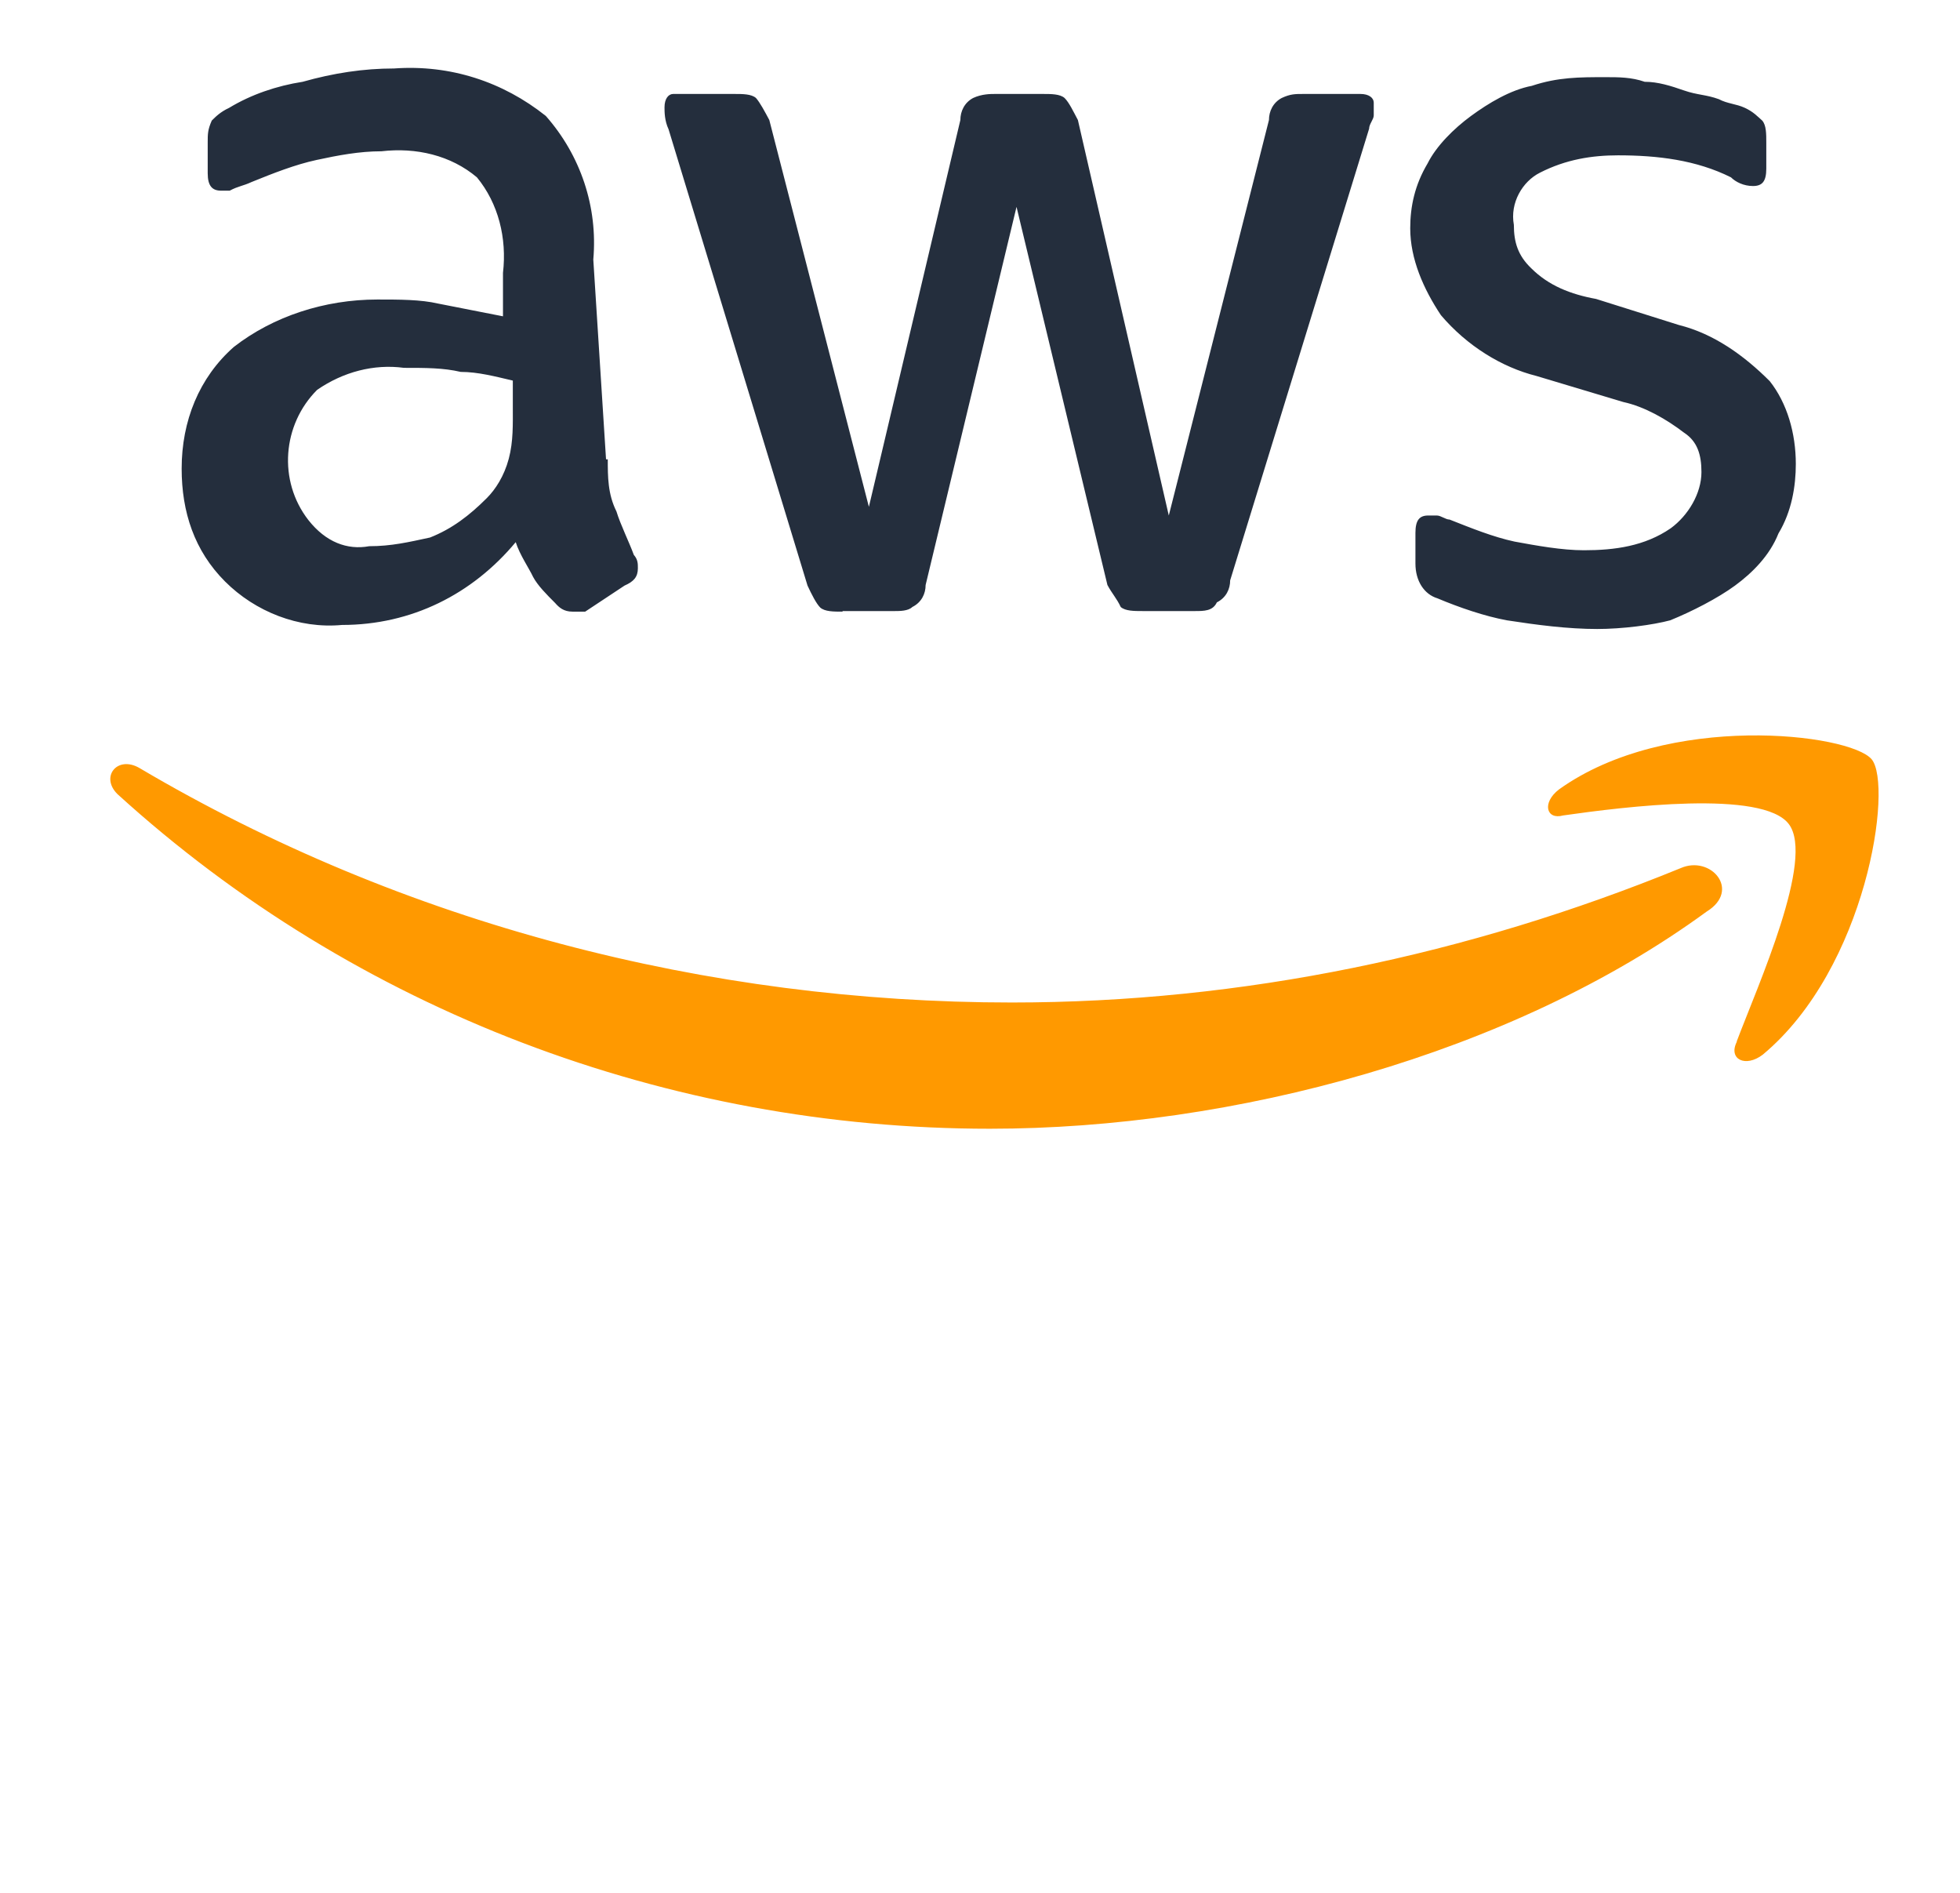
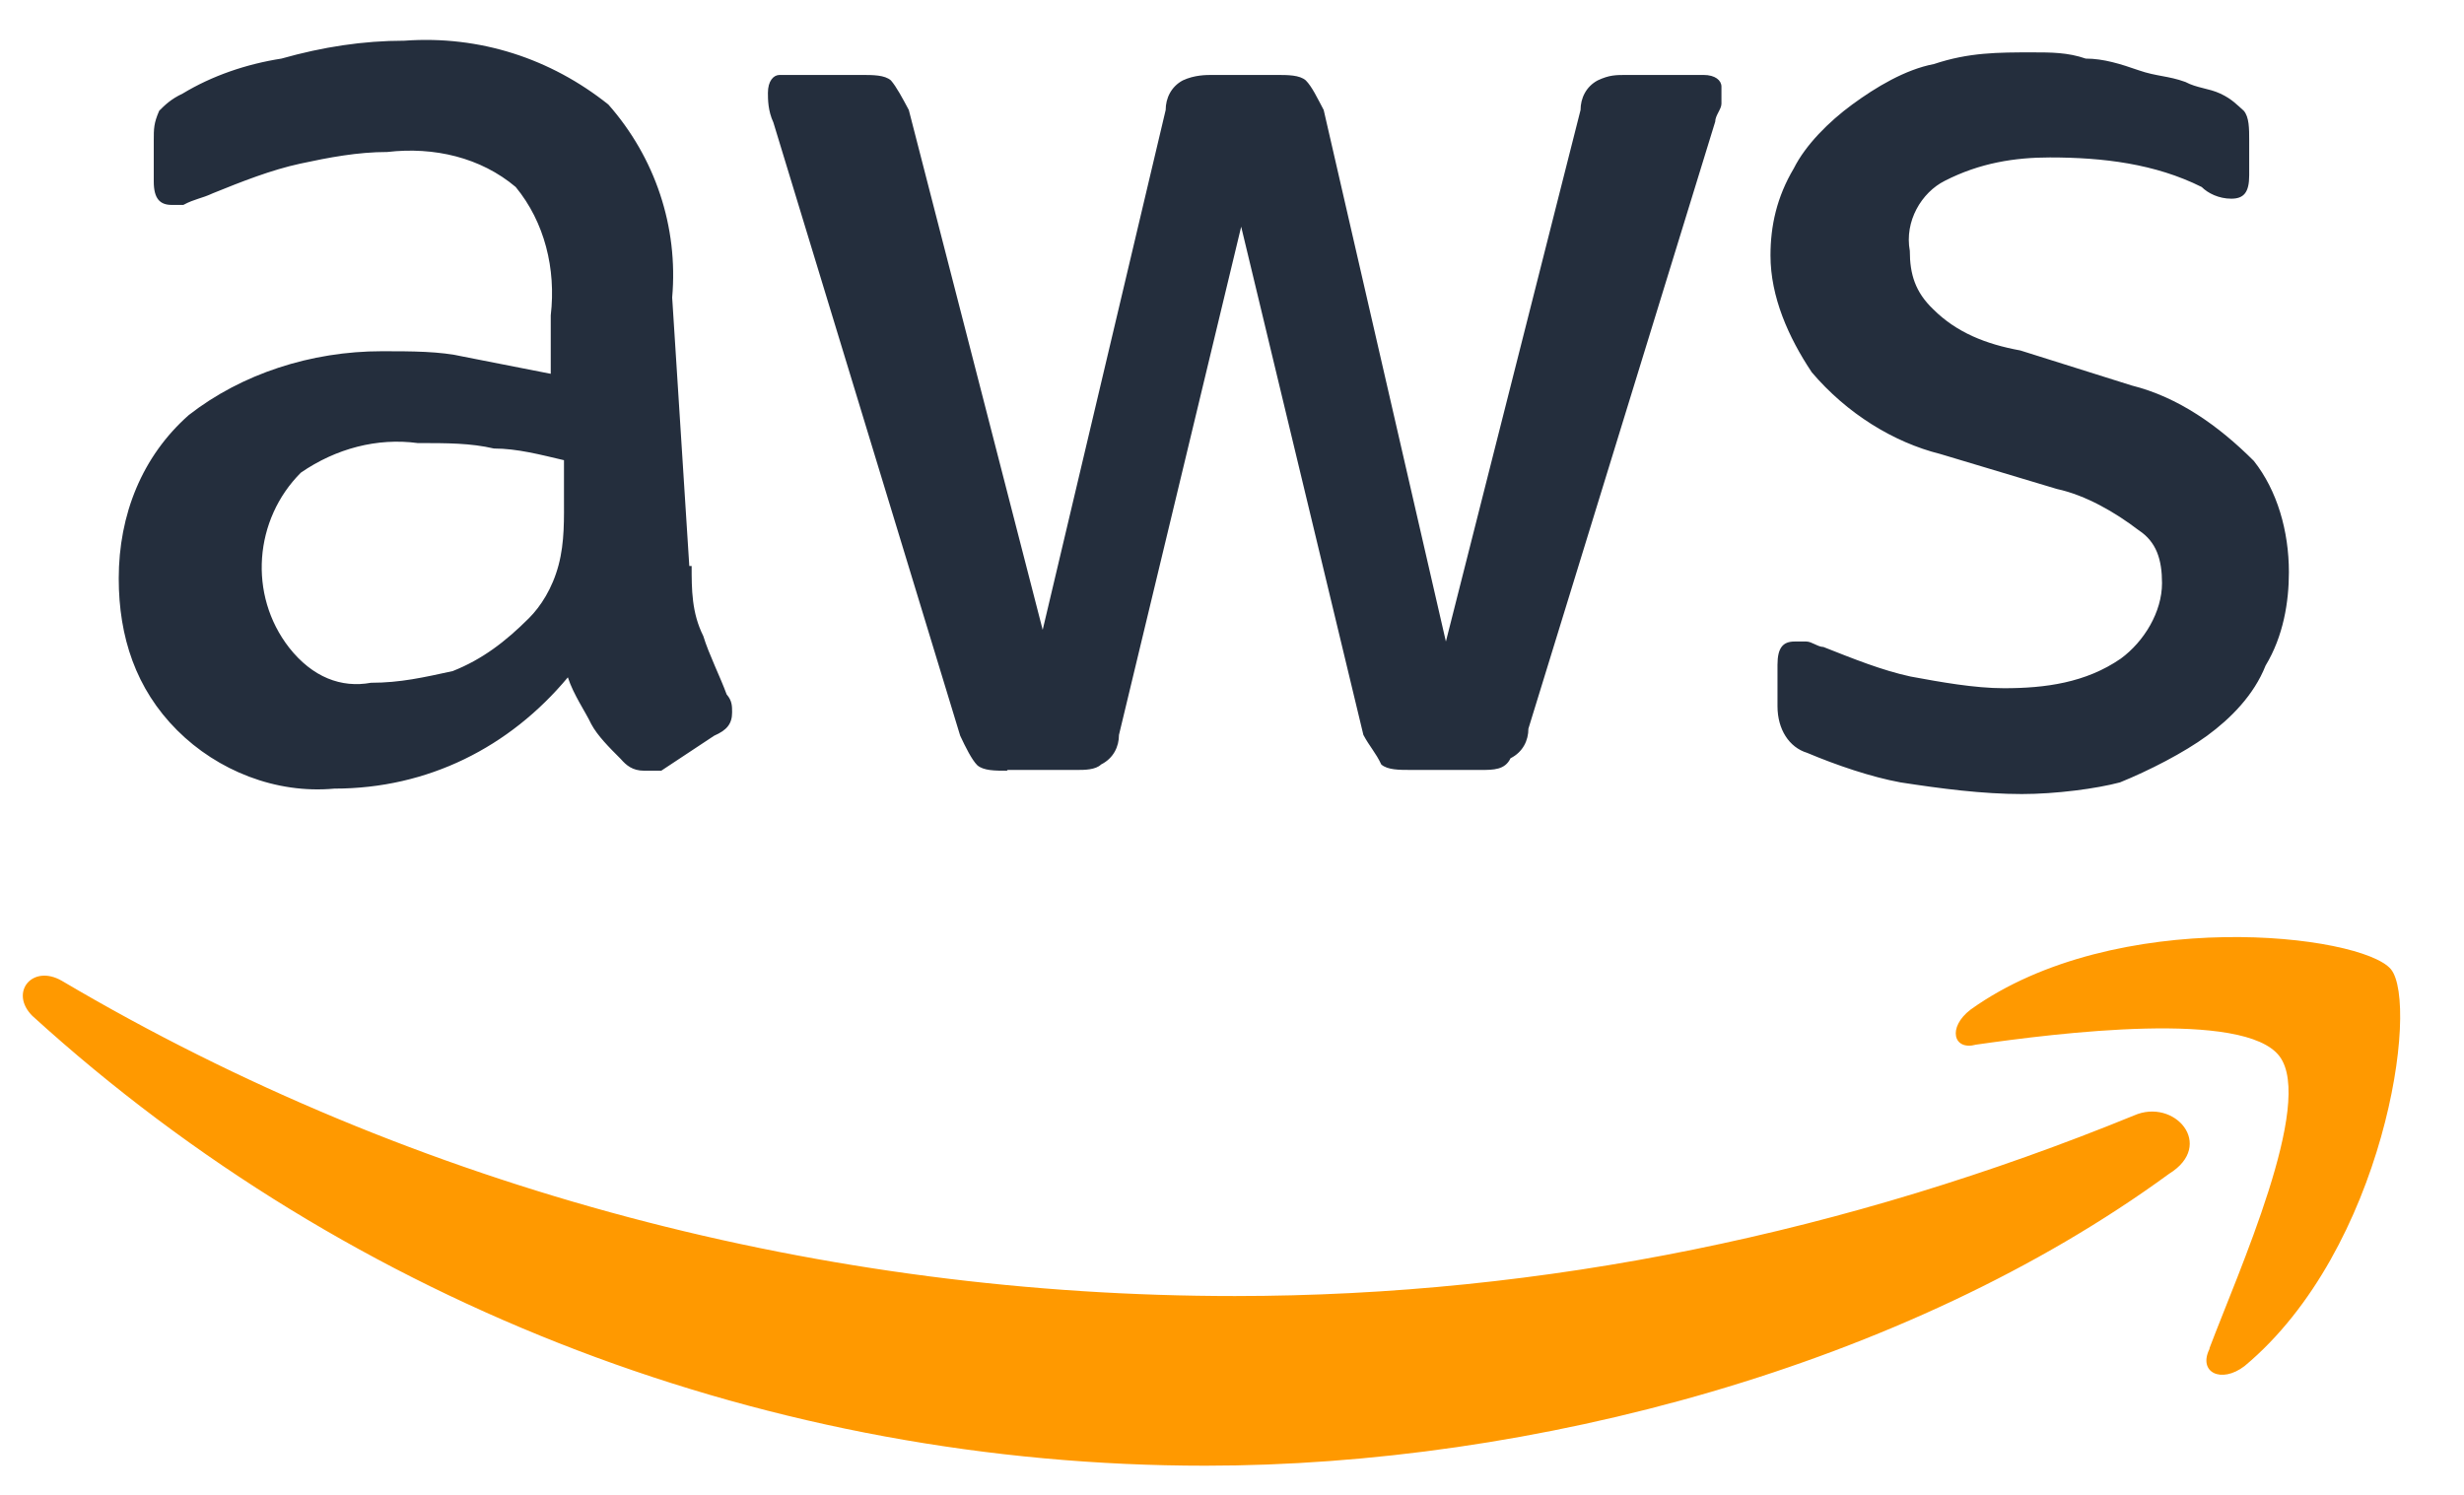
- <svg xmlns="http://www.w3.org/2000/svg" width="462" height="446" viewBox="166 159 462 446" fill="none">
+ <svg xmlns="http://www.w3.org/2000/svg" viewBox="188 168 432 262" fill="none">
  <path d="M309.261 267.249C309.261 271.343 309.261 275.437 311.308 279.531C312.263 282.67 314.31 286.764 315.402 289.766C316.357 290.857 316.357 291.813 316.357 292.904C316.357 294.951 315.402 296.043 313.218 296.998L303.938 303.139H300.936C298.889 303.139 297.797 302.184 296.842 301.092C294.795 299.045 292.748 296.998 291.656 294.951C290.701 292.904 288.517 289.766 287.562 286.764C277.326 299.045 262.997 306.278 246.62 306.278C236.385 307.233 226.15 303.139 219.053 296.043C211.82 288.811 208.818 279.667 208.818 269.433C208.818 258.243 212.912 248.008 221.1 240.775C230.38 233.543 242.526 229.585 254.945 229.585C260.131 229.585 265.18 229.585 269.275 230.541L284.559 233.543V223.308C285.515 215.12 283.468 206.932 278.418 200.792C272.277 195.606 264.089 193.696 255.9 194.651C250.714 194.651 245.665 195.606 240.616 196.698C235.566 197.789 230.38 199.836 225.331 201.883C223.284 202.839 222.192 202.839 220.145 203.93H218.098C216.051 203.93 214.959 202.839 214.959 199.836V192.604C214.959 190.557 214.959 189.602 215.914 187.418C216.87 186.463 217.961 185.371 220.008 184.416C225.194 181.277 231.199 179.23 237.34 178.275C244.573 176.228 251.67 175.136 258.903 175.136C272.14 174.181 284.559 178.275 294.658 186.326C302.846 195.606 306.941 207.751 305.849 220.169L308.851 267.249H309.261ZM253.034 287.719C258.22 287.719 262.314 286.764 267.364 285.672C272.55 283.625 276.644 280.486 280.738 276.392C282.785 274.345 284.832 271.207 285.924 267.113C287.016 263.019 286.879 258.925 286.879 254.831V248.69C282.785 247.735 278.691 246.643 274.597 246.643C270.503 245.688 266.409 245.688 261.223 245.688C254.126 244.733 246.893 246.643 240.752 250.874C232.564 259.062 231.472 272.298 238.705 281.578C242.799 286.764 247.848 288.674 253.034 287.719ZM364.532 303.139C362.484 303.139 360.437 303.139 359.346 302.184C358.39 301.229 357.299 299.045 356.343 296.998L323.59 189.465C322.635 187.418 322.635 185.371 322.635 184.28C322.635 182.233 323.59 181.141 324.682 181.141H339.011C341.058 181.141 343.106 181.141 344.197 182.096C345.153 183.188 346.244 185.235 347.336 187.282L370.809 278.439L392.372 187.282C392.372 185.235 393.327 183.188 395.374 182.096C397.421 181.141 399.468 181.141 400.56 181.141H411.751C413.798 181.141 415.845 181.141 416.937 182.096C418.028 183.188 418.984 185.235 420.075 187.282L441.501 280.486L465.111 187.282C465.111 185.235 466.066 183.188 468.113 182.096C470.16 181.141 471.252 181.141 473.299 181.141H486.673C488.72 181.141 489.812 182.096 489.812 183.188V186.19C489.812 187.145 488.72 188.237 488.72 189.329L455.967 295.77C455.967 297.817 455.012 299.864 452.829 300.956C451.873 303.003 449.826 303.003 447.643 303.003H435.36C433.313 303.003 431.266 303.003 430.174 302.047C429.219 300.001 428.127 298.909 427.035 296.862L405.609 207.751L384.183 296.862C384.183 298.909 383.228 300.956 381.045 302.047C380.089 303.003 378.042 303.003 376.95 303.003H364.668L364.532 303.139ZM542.627 307.233C535.53 307.233 528.297 306.278 521.201 305.186C516.015 304.231 510.01 302.184 504.824 300.001C501.685 299.045 499.638 295.907 499.638 291.813V284.58C499.638 281.578 500.593 280.486 502.641 280.486H504.688C505.643 280.486 506.735 281.442 507.69 281.442C512.876 283.488 517.925 285.535 522.975 286.627C528.161 287.582 534.165 288.674 539.351 288.674C546.584 288.674 553.681 287.719 559.822 283.488C563.916 280.486 567.055 275.301 567.055 270.252C567.055 266.158 566.1 263.019 562.961 260.972C558.867 257.833 553.681 254.831 548.631 253.739L528.161 247.599C519.972 245.552 511.784 240.502 505.643 233.27C501.549 227.129 498.41 220.033 498.41 212.8C498.41 207.615 499.502 202.566 502.504 197.516C504.551 193.423 508.645 189.329 512.739 186.326C516.834 183.324 522.019 180.186 527.069 179.23C533.21 177.183 538.26 177.183 544.401 177.183C547.54 177.183 550.542 177.183 553.681 178.275C556.82 178.275 559.822 179.23 562.961 180.322C566.1 181.414 568.147 181.277 571.149 182.369C573.196 183.461 575.243 183.461 577.29 184.416C579.337 185.371 580.293 186.463 581.385 187.418C582.34 188.51 582.34 190.557 582.34 192.604V198.745C582.34 201.747 581.385 202.839 579.201 202.839C577.017 202.839 575.107 201.883 574.015 200.792C565.827 196.698 556.683 195.606 547.403 195.606C541.262 195.606 535.121 196.561 528.98 199.7C524.885 201.747 521.883 206.796 522.838 211.982C522.838 216.076 523.794 219.214 526.932 222.216C531.027 226.31 536.213 228.357 542.217 229.449L561.733 235.59C569.921 237.637 577.017 242.686 583.159 248.827C587.253 254.012 589.3 261.108 589.3 268.341C589.3 273.527 588.345 279.531 585.206 284.717C583.159 289.902 579.065 293.996 574.97 296.998C570.876 300.001 564.735 303.139 559.686 305.186C555.591 306.278 548.495 307.233 542.354 307.233H542.627Z" fill="#242E3D" />
  <path d="M568.283 373.826C522.156 407.533 456.65 425 399.332 425C323.59 425 249.896 397.298 193.669 346.124C189.575 342.03 193.669 336.981 198.855 339.983C261.223 376.828 332.87 395.251 404.518 395.251C458.833 395.251 512.057 384.061 562.142 363.591C569.239 360.453 576.472 368.777 568.283 373.826ZM575.38 404.53C573.333 408.624 577.427 410.671 581.521 407.533C606.086 387.063 612.227 344.077 607.178 337.936C601.992 331.795 559.003 326.746 533.483 345.032C529.389 348.171 530.481 352.265 534.439 351.173C548.768 349.126 581.521 345.032 587.662 353.22C593.804 361.408 580.429 391.021 575.38 404.394V404.53Z" fill="#FF9900" />
</svg>
